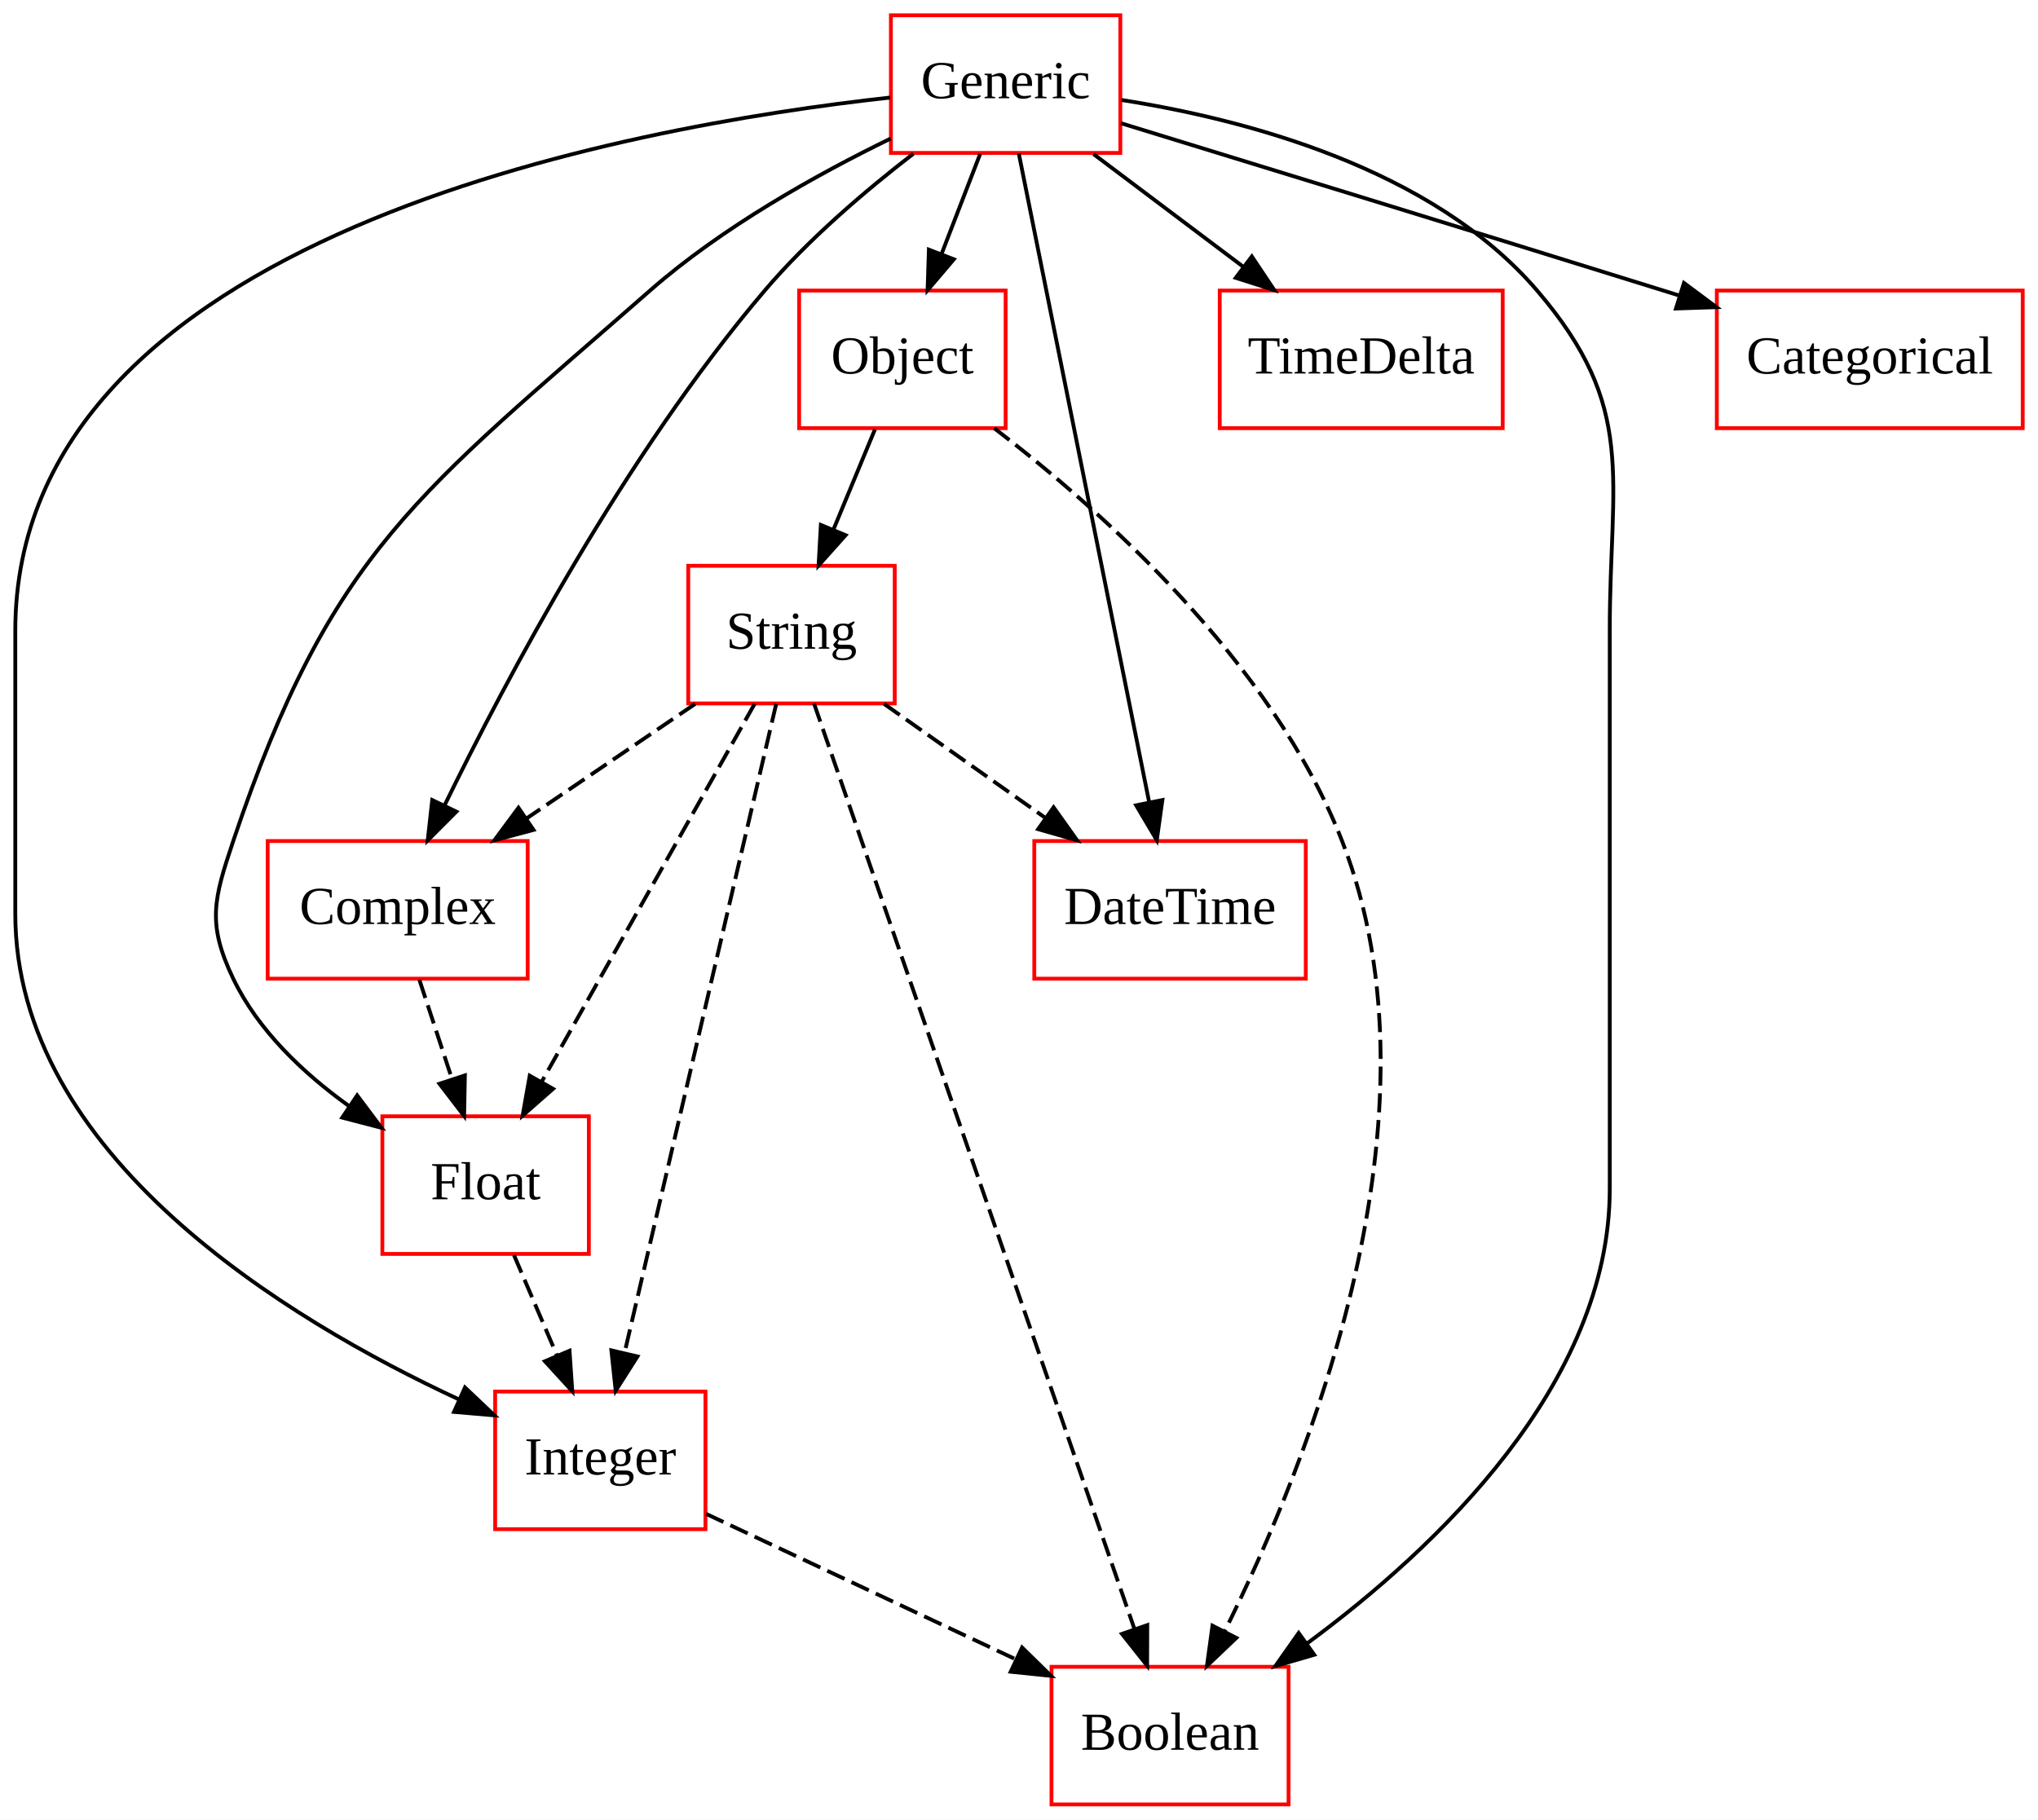
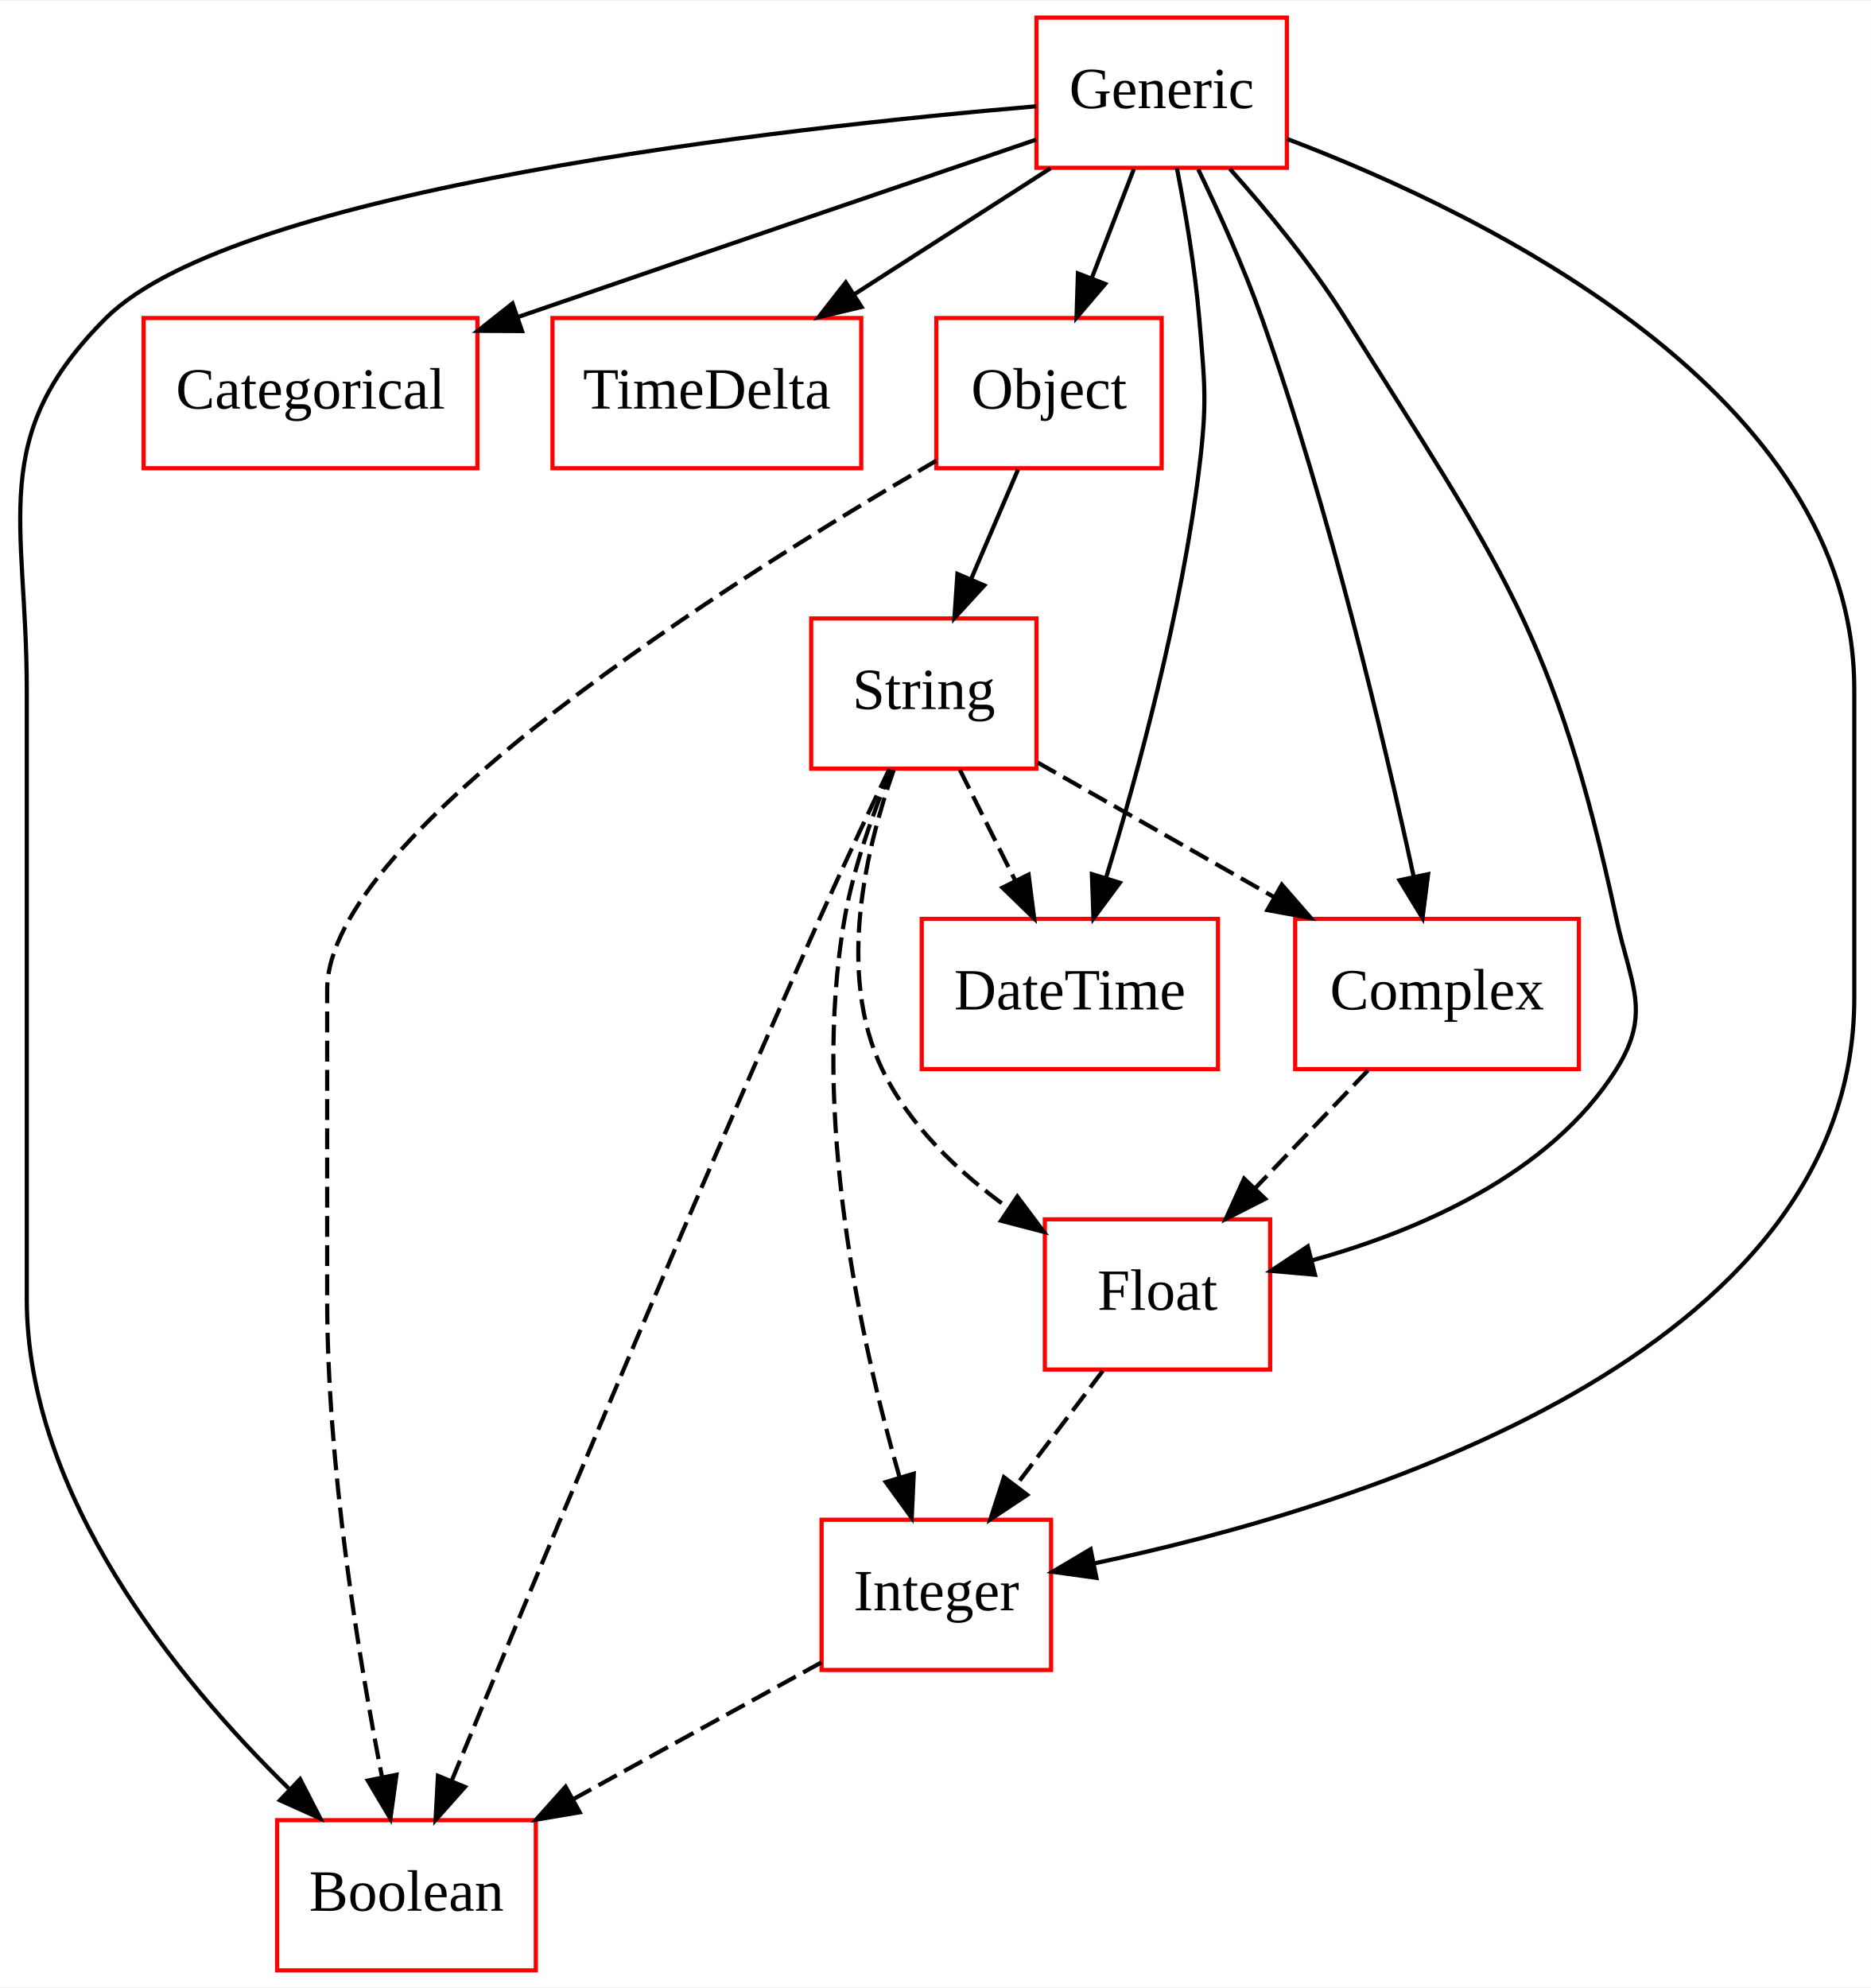
- <svg xmlns="http://www.w3.org/2000/svg" width="533pt" height="476pt" viewBox="0.00 0.00 533.00 476.00">
+ <svg xmlns="http://www.w3.org/2000/svg" width="448pt" height="476pt" viewBox="0.00 0.00 448.41 476.00">
  <g id="graph0" class="graph" transform="scale(1 1) rotate(0) translate(4 472)">
-     <polygon fill="white" stroke="none" points="-4,4 -4,-472 529,-472 529,4 -4,4" />
+     <polygon fill="white" stroke="none" points="-4,4 -4,-472 444.414,-472 444.414,4 -4,4" />
    <g id="node1" class="node">
-       <polygon fill="none" stroke="red" points="333,-36 271,-36 271,-0 333,-0 333,-36" />
-       <text text-anchor="middle" x="302" y="-14.3" font-family="Times New Roman,serif" font-size="14.00">Boolean</text>
+       <polygon fill="none" stroke="red" points="287.914,-252 216.914,-252 216.914,-216 287.914,-216 287.914,-252" />
+       <text text-anchor="middle" x="252.414" y="-230.3" font-family="Times New Roman,serif" font-size="14.00">DateTime</text>
    </g>
    <g id="node2" class="node">
-       <polygon fill="none" stroke="red" points="230,-324 176,-324 176,-288 230,-288 230,-324" />
-       <text text-anchor="middle" x="203" y="-302.3" font-family="Times New Roman,serif" font-size="14.00">String</text>
+       <polygon fill="none" stroke="red" points="244.414,-324 190.414,-324 190.414,-288 244.414,-288 244.414,-324" />
+       <text text-anchor="middle" x="217.414" y="-302.3" font-family="Times New Roman,serif" font-size="14.00">String</text>
    </g>
    <g id="edge1" class="edge">
-       <path fill="none" stroke="black" stroke-dasharray="5,2" d="M208.896,-287.966C225.468,-240.093 272.556,-104.06 292.687,-45.904" />
-       <polygon fill="black" stroke="black" points="296.046,-46.901 296.009,-36.306 289.431,-44.611 296.046,-46.901" />
+       <path fill="none" stroke="black" stroke-dasharray="5,2" d="M226.065,-287.697C230.05,-279.728 234.864,-270.1 239.282,-261.264" />
+       <polygon fill="black" stroke="black" points="242.52,-262.614 243.862,-252.104 236.259,-259.483 242.52,-262.614" />
+     </g>
+     <g id="node6" class="node">
+       <polygon fill="none" stroke="red" points="124.414,-36 62.414,-36 62.414,-0 124.414,-0 124.414,-36" />
+       <text text-anchor="middle" x="93.414" y="-14.3" font-family="Times New Roman,serif" font-size="14.00">Boolean</text>
+     </g>
+     <g id="edge2" class="edge">
+       <path fill="none" stroke="black" stroke-dasharray="5,2" d="M209.137,-287.892C204.184,-277.548 197.822,-264.069 192.414,-252 159.066,-177.579 122.052,-88.637 104.204,-45.319" />
+       <polygon fill="black" stroke="black" points="107.434,-43.971 100.393,-36.055 100.961,-46.634 107.434,-43.971" />
+     </g>
+     <g id="node8" class="node">
+       <polygon fill="none" stroke="red" points="374.414,-252 306.414,-252 306.414,-216 374.414,-216 374.414,-252" />
+       <text text-anchor="middle" x="340.414" y="-230.3" font-family="Times New Roman,serif" font-size="14.00">Complex</text>
+     </g>
+     <g id="edge3" class="edge">
+       <path fill="none" stroke="black" stroke-dasharray="5,2" d="M244.711,-289.465C261.377,-279.98 282.955,-267.7 301.403,-257.201" />
+       <polygon fill="black" stroke="black" points="303.212,-260.199 310.172,-252.211 299.75,-254.115 303.212,-260.199" />
+     </g>
+     <g id="node9" class="node">
+       <polygon fill="none" stroke="red" points="300.414,-180 246.414,-180 246.414,-144 300.414,-144 300.414,-180" />
+       <text text-anchor="middle" x="273.414" y="-158.3" font-family="Times New Roman,serif" font-size="14.00">Float</text>
+     </g>
+     <g id="edge4" class="edge">
+       <path fill="none" stroke="black" stroke-dasharray="5,2" d="M210.196,-287.687C203.594,-269.052 196.389,-238.993 207.414,-216 213.907,-202.458 225.734,-191.282 237.601,-182.741" />
+       <polygon fill="black" stroke="black" points="239.818,-185.468 246.174,-176.991 235.919,-179.654 239.818,-185.468" />
+     </g>
+     <g id="node10" class="node">
+       <polygon fill="none" stroke="red" points="247.914,-108 192.914,-108 192.914,-72 247.914,-72 247.914,-108" />
+       <text text-anchor="middle" x="220.414" y="-86.3" font-family="Times New Roman,serif" font-size="14.00">Integer</text>
+     </g>
+     <g id="edge5" class="edge">
+       <path fill="none" stroke="black" stroke-dasharray="5,2" d="M209.521,-287.745C205.307,-277.577 200.557,-264.327 198.414,-252 190.296,-205.303 202.309,-150.556 211.526,-118.437" />
+       <polygon fill="black" stroke="black" points="214.999,-119.04 214.512,-108.456 208.292,-117.034 214.999,-119.04" />
+     </g>
+     <g id="node3" class="node">
+       <polygon fill="none" stroke="red" points="304.414,-468 244.414,-468 244.414,-432 304.414,-432 304.414,-468" />
+       <text text-anchor="middle" x="274.414" y="-446.3" font-family="Times New Roman,serif" font-size="14.00">Generic</text>
+     </g>
+     <g id="edge6" class="edge">
+       <path fill="none" stroke="black" d="M278.068,-431.908C280.09,-421.569 282.395,-408.09 283.414,-396 284.758,-380.057 285.354,-375.882 283.414,-360 279.215,-325.627 268.751,-287.094 261.138,-262.015" />
+       <polygon fill="black" stroke="black" points="264.382,-260.657 258.077,-252.142 257.696,-262.73 264.382,-260.657" />
    </g>
    <g id="node4" class="node">
-       <polygon fill="none" stroke="red" points="180.5,-108 125.5,-108 125.5,-72 180.5,-72 180.5,-108" />
-       <text text-anchor="middle" x="153" y="-86.3" font-family="Times New Roman,serif" font-size="14.00">Integer</text>
+       <polygon fill="none" stroke="red" points="110.414,-396 30.414,-396 30.414,-360 110.414,-360 110.414,-396" />
+       <text text-anchor="middle" x="70.414" y="-374.3" font-family="Times New Roman,serif" font-size="14.00">Categorical</text>
    </g>
-     <g id="edge2" class="edge">
-       <path fill="none" stroke="black" stroke-dasharray="5,2" d="M198.993,-287.849C190.326,-250.753 169.778,-162.81 159.332,-118.103" />
-       <polygon fill="black" stroke="black" points="162.71,-117.174 157.026,-108.232 155.893,-118.767 162.71,-117.174" />
+     <g id="edge7" class="edge">
+       <path fill="none" stroke="black" d="M244.396,-438.78C215.053,-428.78 168.863,-413.014 119.998,-396.195" />
+       <polygon fill="black" stroke="black" points="121.115,-392.878 110.52,-392.931 118.835,-399.496 121.115,-392.878" />
    </g>
-     <g id="node6" class="node">
-       <polygon fill="none" stroke="red" points="134,-252 66,-252 66,-216 134,-216 134,-252" />
-       <text text-anchor="middle" x="100" y="-230.3" font-family="Times New Roman,serif" font-size="14.00">Complex</text>
+     <g id="node5" class="node">
+       <polygon fill="none" stroke="red" points="202.414,-396 128.414,-396 128.414,-360 202.414,-360 202.414,-396" />
+       <text text-anchor="middle" x="165.414" y="-374.3" font-family="Times New Roman,serif" font-size="14.00">TimeDelta</text>
    </g>
-     <g id="edge3" class="edge">
-       <path fill="none" stroke="black" stroke-dasharray="5,2" d="M177.803,-287.876C164.586,-278.893 148.208,-267.763 133.893,-258.034" />
-       <polygon fill="black" stroke="black" points="135.532,-254.916 125.293,-252.19 131.597,-260.705 135.532,-254.916" />
+     <g id="edge8" class="edge">
+       <path fill="none" stroke="black" d="M247.749,-431.876C233.63,-422.808 216.102,-411.552 200.853,-401.759" />
+       <polygon fill="black" stroke="black" points="202.486,-398.648 192.181,-396.19 198.704,-404.538 202.486,-398.648" />
+     </g>
+     <g id="edge9" class="edge">
+       <path fill="none" stroke="black" d="M244.37,-446.746C184.323,-441.617 52.571,-427.039 21.414,-396 -7.241,-367.454 2.414,-347.447 2.414,-307 2.414,-307 2.414,-307 2.414,-161 2.414,-113.83 38.45,-69.794 65.168,-43.628" />
+       <polygon fill="black" stroke="black" points="67.922,-45.839 72.764,-36.416 63.102,-40.763 67.922,-45.839" />
    </g>
    <g id="node7" class="node">
-       <polygon fill="none" stroke="red" points="337.5,-252 266.5,-252 266.5,-216 337.5,-216 337.5,-252" />
-       <text text-anchor="middle" x="302" y="-230.3" font-family="Times New Roman,serif" font-size="14.00">DateTime</text>
-     </g>
-     <g id="edge4" class="edge">
-       <path fill="none" stroke="black" stroke-dasharray="5,2" d="M227.218,-287.876C239.923,-278.893 255.664,-267.763 269.423,-258.034" />
-       <polygon fill="black" stroke="black" points="271.544,-260.821 277.689,-252.19 267.503,-255.105 271.544,-260.821" />
-     </g>
-     <g id="node8" class="node">
-       <polygon fill="none" stroke="red" points="150,-180 96,-180 96,-144 150,-144 150,-180" />
-       <text text-anchor="middle" x="123" y="-158.3" font-family="Times New Roman,serif" font-size="14.00">Float</text>
-     </g>
-     <g id="edge5" class="edge">
-       <path fill="none" stroke="black" stroke-dasharray="5,2" d="M193.35,-287.871C179.535,-263.35 154.004,-218.032 137.794,-189.259" />
-       <polygon fill="black" stroke="black" points="140.642,-187.184 132.684,-180.189 134.543,-190.62 140.642,-187.184" />
-     </g>
-     <g id="node3" class="node">
-       <polygon fill="none" stroke="red" points="389,-396 315,-396 315,-360 389,-360 389,-396" />
-       <text text-anchor="middle" x="352" y="-374.3" font-family="Times New Roman,serif" font-size="14.00">TimeDelta</text>
-     </g>
-     <g id="edge6" class="edge">
-       <path fill="none" stroke="black" stroke-dasharray="5,2" d="M180.677,-75.998C203.463,-65.293 236.077,-49.971 261.752,-37.908" />
-       <polygon fill="black" stroke="black" points="263.304,-41.046 270.867,-33.626 260.328,-34.711 263.304,-41.046" />
-     </g>
-     <g id="node5" class="node">
-       <polygon fill="none" stroke="red" points="259,-396 205,-396 205,-360 259,-360 259,-396" />
-       <text text-anchor="middle" x="232" y="-374.3" font-family="Times New Roman,serif" font-size="14.00">Object</text>
-     </g>
-     <g id="edge7" class="edge">
-       <path fill="none" stroke="black" stroke-dasharray="5,2" d="M256.048,-359.97C284.049,-338.501 328.784,-298.704 347,-252 374.964,-180.303 338.161,-89.184 316.219,-45.158" />
-       <polygon fill="black" stroke="black" points="319.333,-43.56 311.66,-36.254 313.102,-46.75 319.333,-43.56" />
-     </g>
-     <g id="edge8" class="edge">
-       <path fill="none" stroke="black" d="M224.831,-359.697C221.565,-351.813 217.626,-342.304 213.998,-333.546" />
-       <polygon fill="black" stroke="black" points="217.147,-332.003 210.086,-324.104 210.68,-334.683 217.147,-332.003" />
-     </g>
-     <g id="edge9" class="edge">
-       <path fill="none" stroke="black" stroke-dasharray="5,2" d="M105.685,-215.697C108.248,-207.898 111.333,-198.509 114.185,-189.829" />
-       <polygon fill="black" stroke="black" points="117.584,-190.697 117.38,-180.104 110.933,-188.512 117.584,-190.697" />
+       <polygon fill="none" stroke="red" points="274.414,-396 220.414,-396 220.414,-360 274.414,-360 274.414,-396" />
+       <text text-anchor="middle" x="247.414" y="-374.3" font-family="Times New Roman,serif" font-size="14.00">Object</text>
    </g>
    <g id="edge10" class="edge">
-       <path fill="none" stroke="black" stroke-dasharray="5,2" d="M130.416,-143.697C133.794,-135.813 137.87,-126.304 141.623,-117.546" />
-       <polygon fill="black" stroke="black" points="144.947,-118.675 145.67,-108.104 138.513,-115.917 144.947,-118.675" />
-     </g>
-     <g id="node9" class="node">
-       <polygon fill="none" stroke="red" points="525,-396 445,-396 445,-360 525,-360 525,-396" />
-       <text text-anchor="middle" x="485" y="-374.3" font-family="Times New Roman,serif" font-size="14.00">Categorical</text>
-     </g>
-     <g id="node10" class="node">
-       <polygon fill="none" stroke="red" points="289,-468 229,-468 229,-432 289,-432 289,-468" />
-       <text text-anchor="middle" x="259" y="-446.3" font-family="Times New Roman,serif" font-size="14.00">Generic</text>
+       <path fill="none" stroke="black" d="M267.74,-431.697C264.699,-423.813 261.031,-414.304 257.653,-405.546" />
+       <polygon fill="black" stroke="black" points="260.875,-404.175 254.011,-396.104 254.344,-406.694 260.875,-404.175" />
    </g>
    <g id="edge11" class="edge">
-       <path fill="none" stroke="black" d="M289.275,-445.847C321.147,-440.869 370.442,-428.164 398,-396 424.316,-365.285 417,-347.447 417,-307 417,-307 417,-307 417,-161 417,-109.968 371.59,-67 337.84,-42.112" />
-       <polygon fill="black" stroke="black" points="339.715,-39.151 329.545,-36.181 335.644,-44.845 339.715,-39.151" />
+       <path fill="none" stroke="black" d="M283.178,-431.641C288.1,-421.438 294.1,-408.188 298.414,-396 314.694,-350.005 327.775,-294.617 334.791,-262.254" />
+       <polygon fill="black" stroke="black" points="338.27,-262.718 336.933,-252.208 331.424,-261.258 338.27,-262.718" />
    </g>
    <g id="edge12" class="edge">
-       <path fill="none" stroke="black" d="M281.989,-431.697C293.814,-422.796 308.392,-411.823 321.179,-402.199" />
-       <polygon fill="black" stroke="black" points="323.391,-404.915 329.276,-396.104 319.181,-399.322 323.391,-404.915" />
+       <path fill="none" stroke="black" d="M290.753,-431.765C299.646,-421.818 310.429,-408.779 318.414,-396 355.62,-336.449 368.638,-320.646 383.414,-252 386.78,-236.358 391.925,-229.548 383.414,-216 367.486,-190.645 335.647,-177.135 310.303,-170.117" />
+       <polygon fill="black" stroke="black" points="311.161,-166.724 300.607,-167.653 309.437,-173.508 311.161,-166.724" />
    </g>
    <g id="edge13" class="edge">
-       <path fill="none" stroke="black" d="M228.783,-446.482C160.461,-438.97 0,-410.329 0,-307 0,-307 0,-307 0,-233 0,-169.901 70.776,-126.947 116.053,-105.923" />
-       <polygon fill="black" stroke="black" points="117.606,-109.063 125.293,-101.771 114.737,-102.678 117.606,-109.063" />
+       <path fill="none" stroke="black" d="M304.475,-438.924C352.312,-420.769 440.414,-377.73 440.414,-307 440.414,-307 440.414,-307 440.414,-233 440.414,-147.306 321.127,-110.82 258.227,-97.537" />
+       <polygon fill="black" stroke="black" points="258.772,-94.076 248.277,-95.53 257.387,-100.938 258.772,-94.076" />
    </g>
    <g id="edge14" class="edge">
-       <path fill="none" stroke="black" d="M252.326,-431.697C249.285,-423.813 245.617,-414.304 242.239,-405.546" />
-       <polygon fill="black" stroke="black" points="245.462,-404.175 238.597,-396.104 238.931,-406.694 245.462,-404.175" />
+       <path fill="none" stroke="black" d="M239.998,-359.697C236.619,-351.813 232.544,-342.304 228.791,-333.546" />
+       <polygon fill="black" stroke="black" points="231.9,-331.917 224.744,-324.104 225.466,-334.675 231.9,-331.917" />
    </g>
    <g id="edge15" class="edge">
-       <path fill="none" stroke="black" d="M234.875,-431.794C222.375,-422.153 207.387,-409.395 196,-396 159.551,-353.122 128.539,-294.707 112.251,-261.311" />
-       <polygon fill="black" stroke="black" points="115.354,-259.688 107.867,-252.192 109.045,-262.721 115.354,-259.688" />
+       <path fill="none" stroke="black" stroke-dasharray="5,2" d="M220.382,-361.807C171.726,-333.526 74.414,-272.302 74.414,-235 74.414,-235 74.414,-235 74.414,-161 74.414,-120.86 81.964,-74.897 87.546,-46.404" />
+       <polygon fill="black" stroke="black" points="91.02,-46.883 89.569,-36.388 84.158,-45.498 91.02,-46.883" />
    </g>
    <g id="edge16" class="edge">
-       <path fill="none" stroke="black" d="M262.446,-431.849C269.9,-394.753 287.571,-306.81 296.554,-262.103" />
-       <polygon fill="black" stroke="black" points="299.999,-262.726 298.537,-252.232 293.136,-261.347 299.999,-262.726" />
+       <path fill="none" stroke="black" stroke-dasharray="5,2" d="M323.852,-215.697C315.738,-207.22 305.826,-196.864 296.943,-187.583" />
+       <polygon fill="black" stroke="black" points="299.228,-184.908 289.785,-180.104 294.171,-189.749 299.228,-184.908" />
    </g>
    <g id="edge17" class="edge">
-       <path fill="none" stroke="black" d="M228.947,-435.764C209.686,-426.384 184.854,-412.551 166,-396 105.677,-343.047 82.551,-328.092 57,-252 51.907,-236.832 50.082,-230.427 57,-216 63.493,-202.458 75.32,-191.282 87.187,-182.741" />
-       <polygon fill="black" stroke="black" points="89.405,-185.468 95.76,-176.991 85.505,-179.654 89.405,-185.468" />
+       <path fill="none" stroke="black" stroke-dasharray="5,2" d="M260.313,-143.697C254.023,-135.389 246.366,-125.277 239.449,-116.141" />
+       <polygon fill="black" stroke="black" points="242.191,-113.964 233.364,-108.104 236.61,-118.19 242.191,-113.964" />
    </g>
    <g id="edge18" class="edge">
-       <path fill="none" stroke="black" d="M289.156,-439.769C323.511,-429.237 381.328,-411.472 431,-396 432.408,-395.562 433.836,-395.116 435.277,-394.666" />
-       <polygon fill="black" stroke="black" points="436.406,-397.98 444.904,-391.653 434.315,-391.3 436.406,-397.98" />
+       <path fill="none" stroke="black" stroke-dasharray="5,2" d="M192.857,-73.811C175.475,-64.23 152.735,-51.697 133.388,-41.033" />
+       <polygon fill="black" stroke="black" points="134.934,-37.889 124.487,-36.127 131.555,-44.019 134.934,-37.889" />
    </g>
  </g>
</svg>
